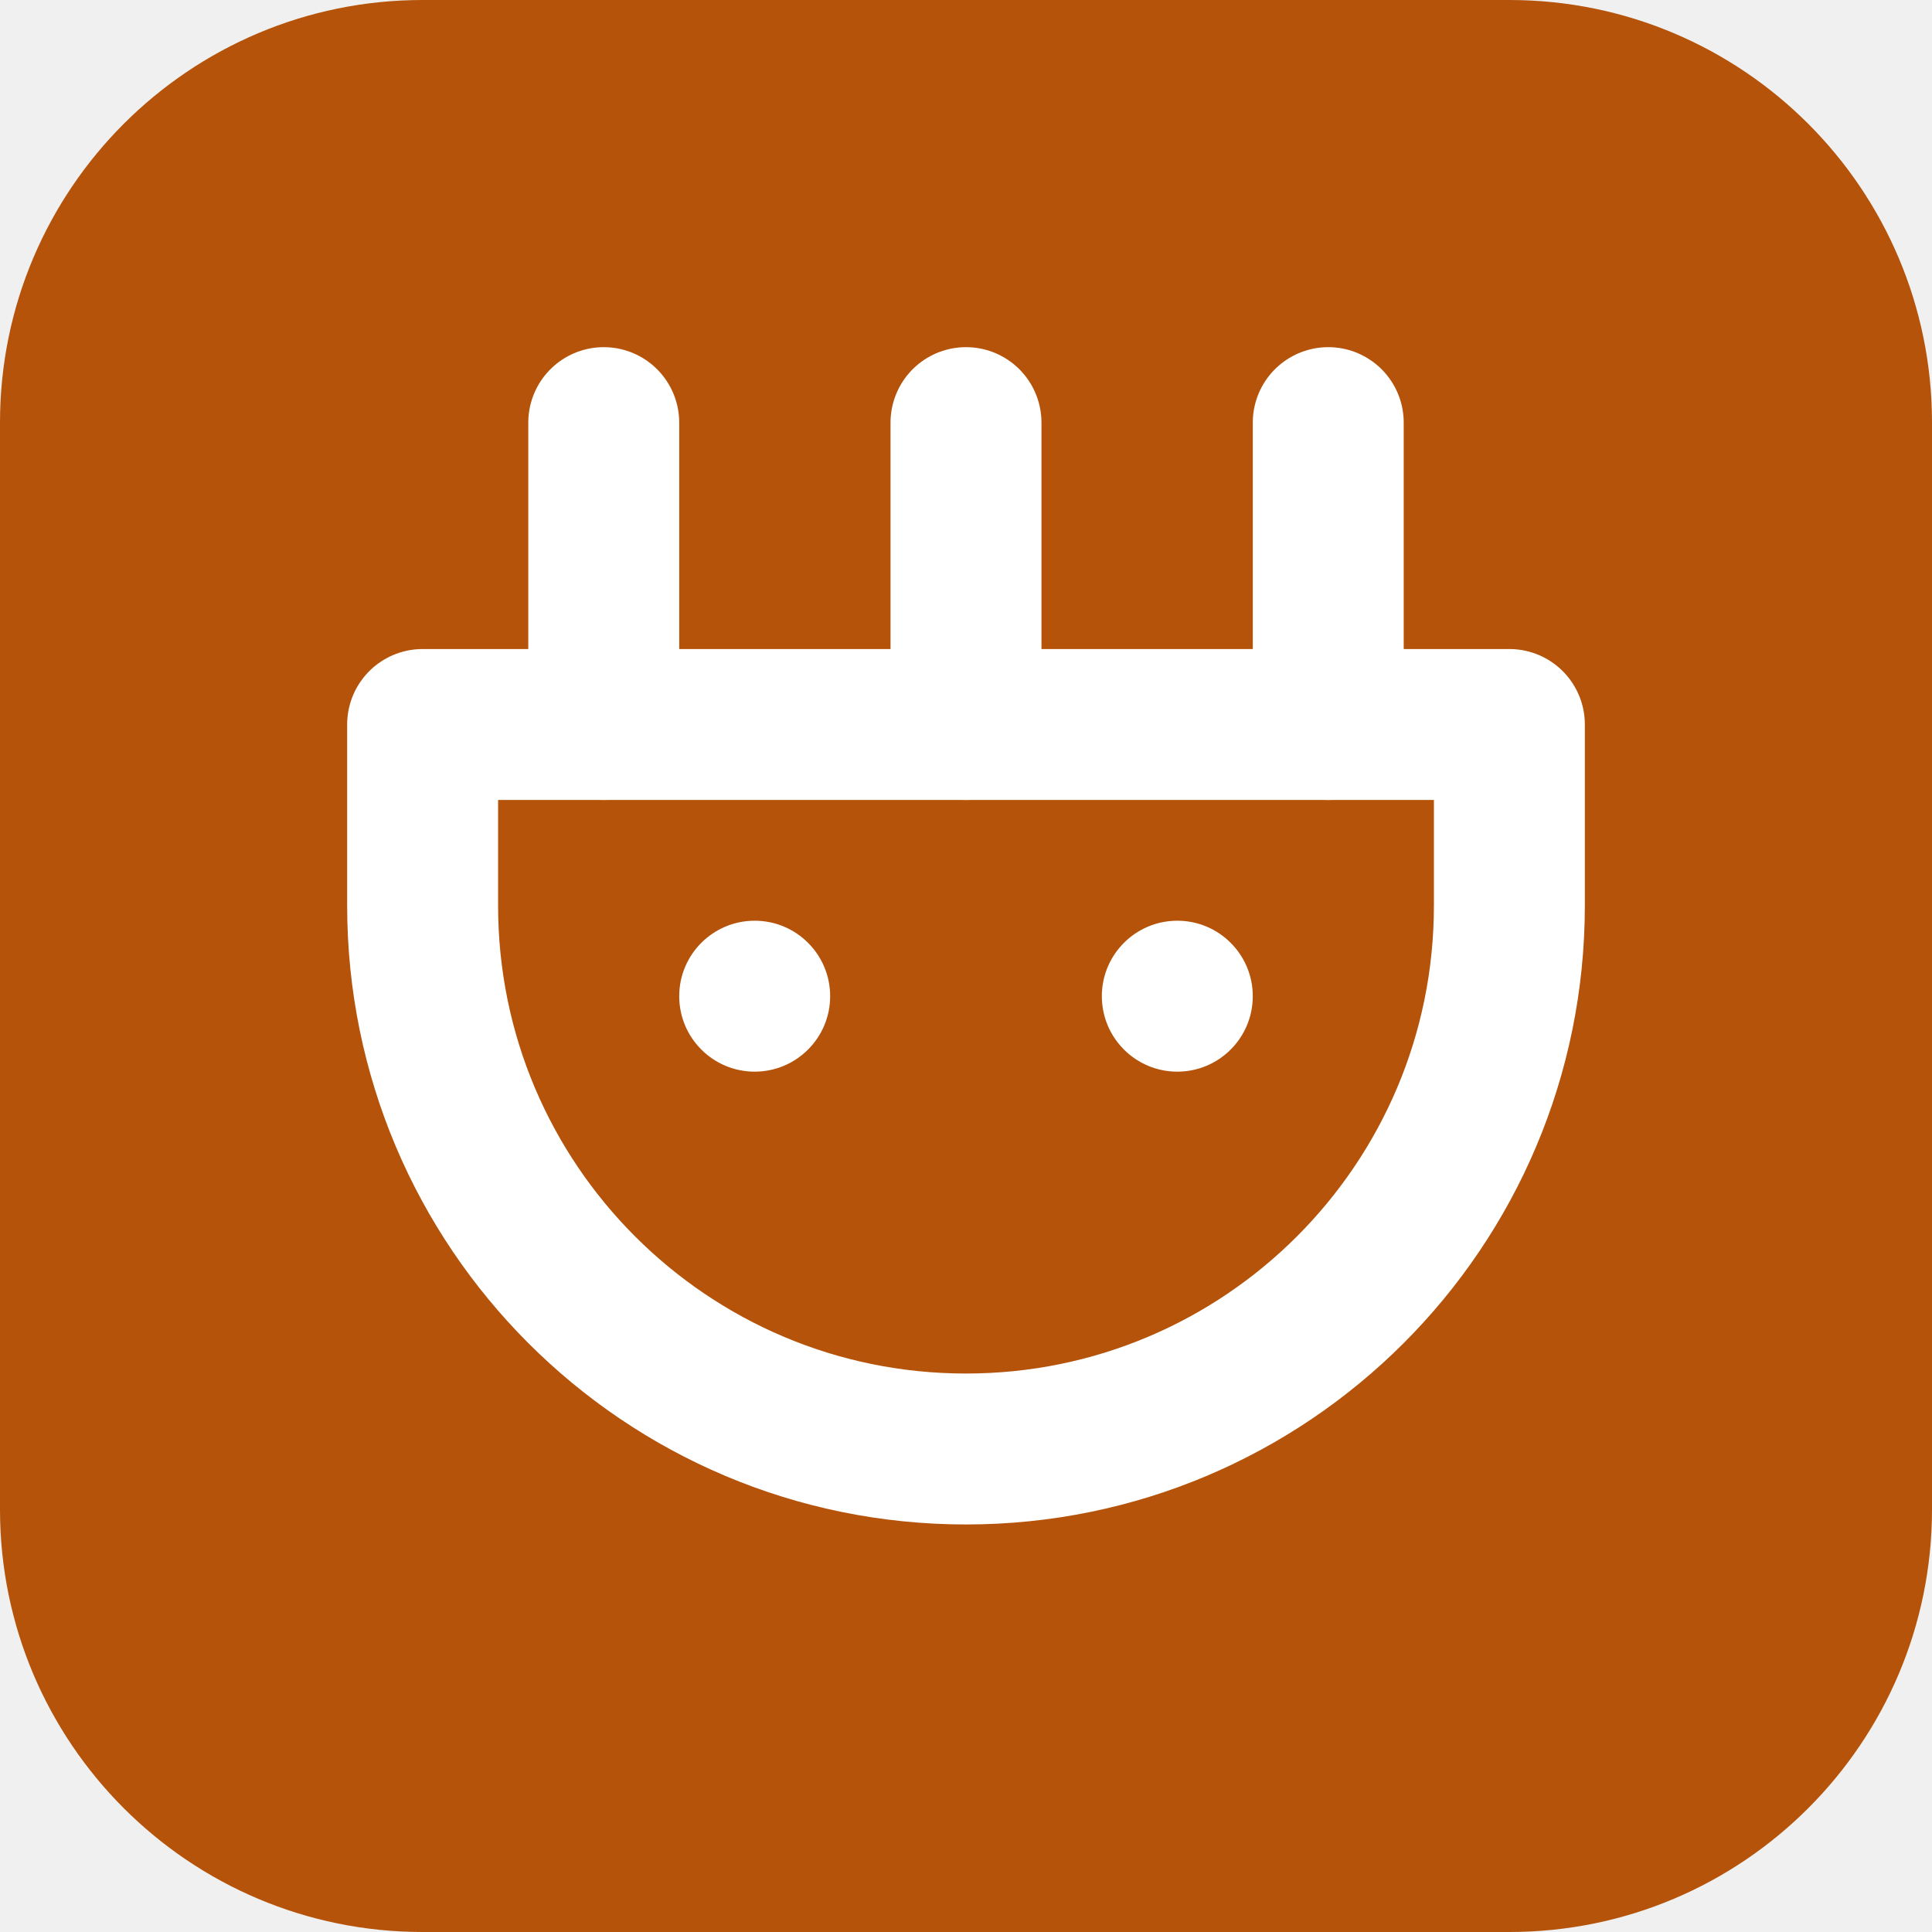
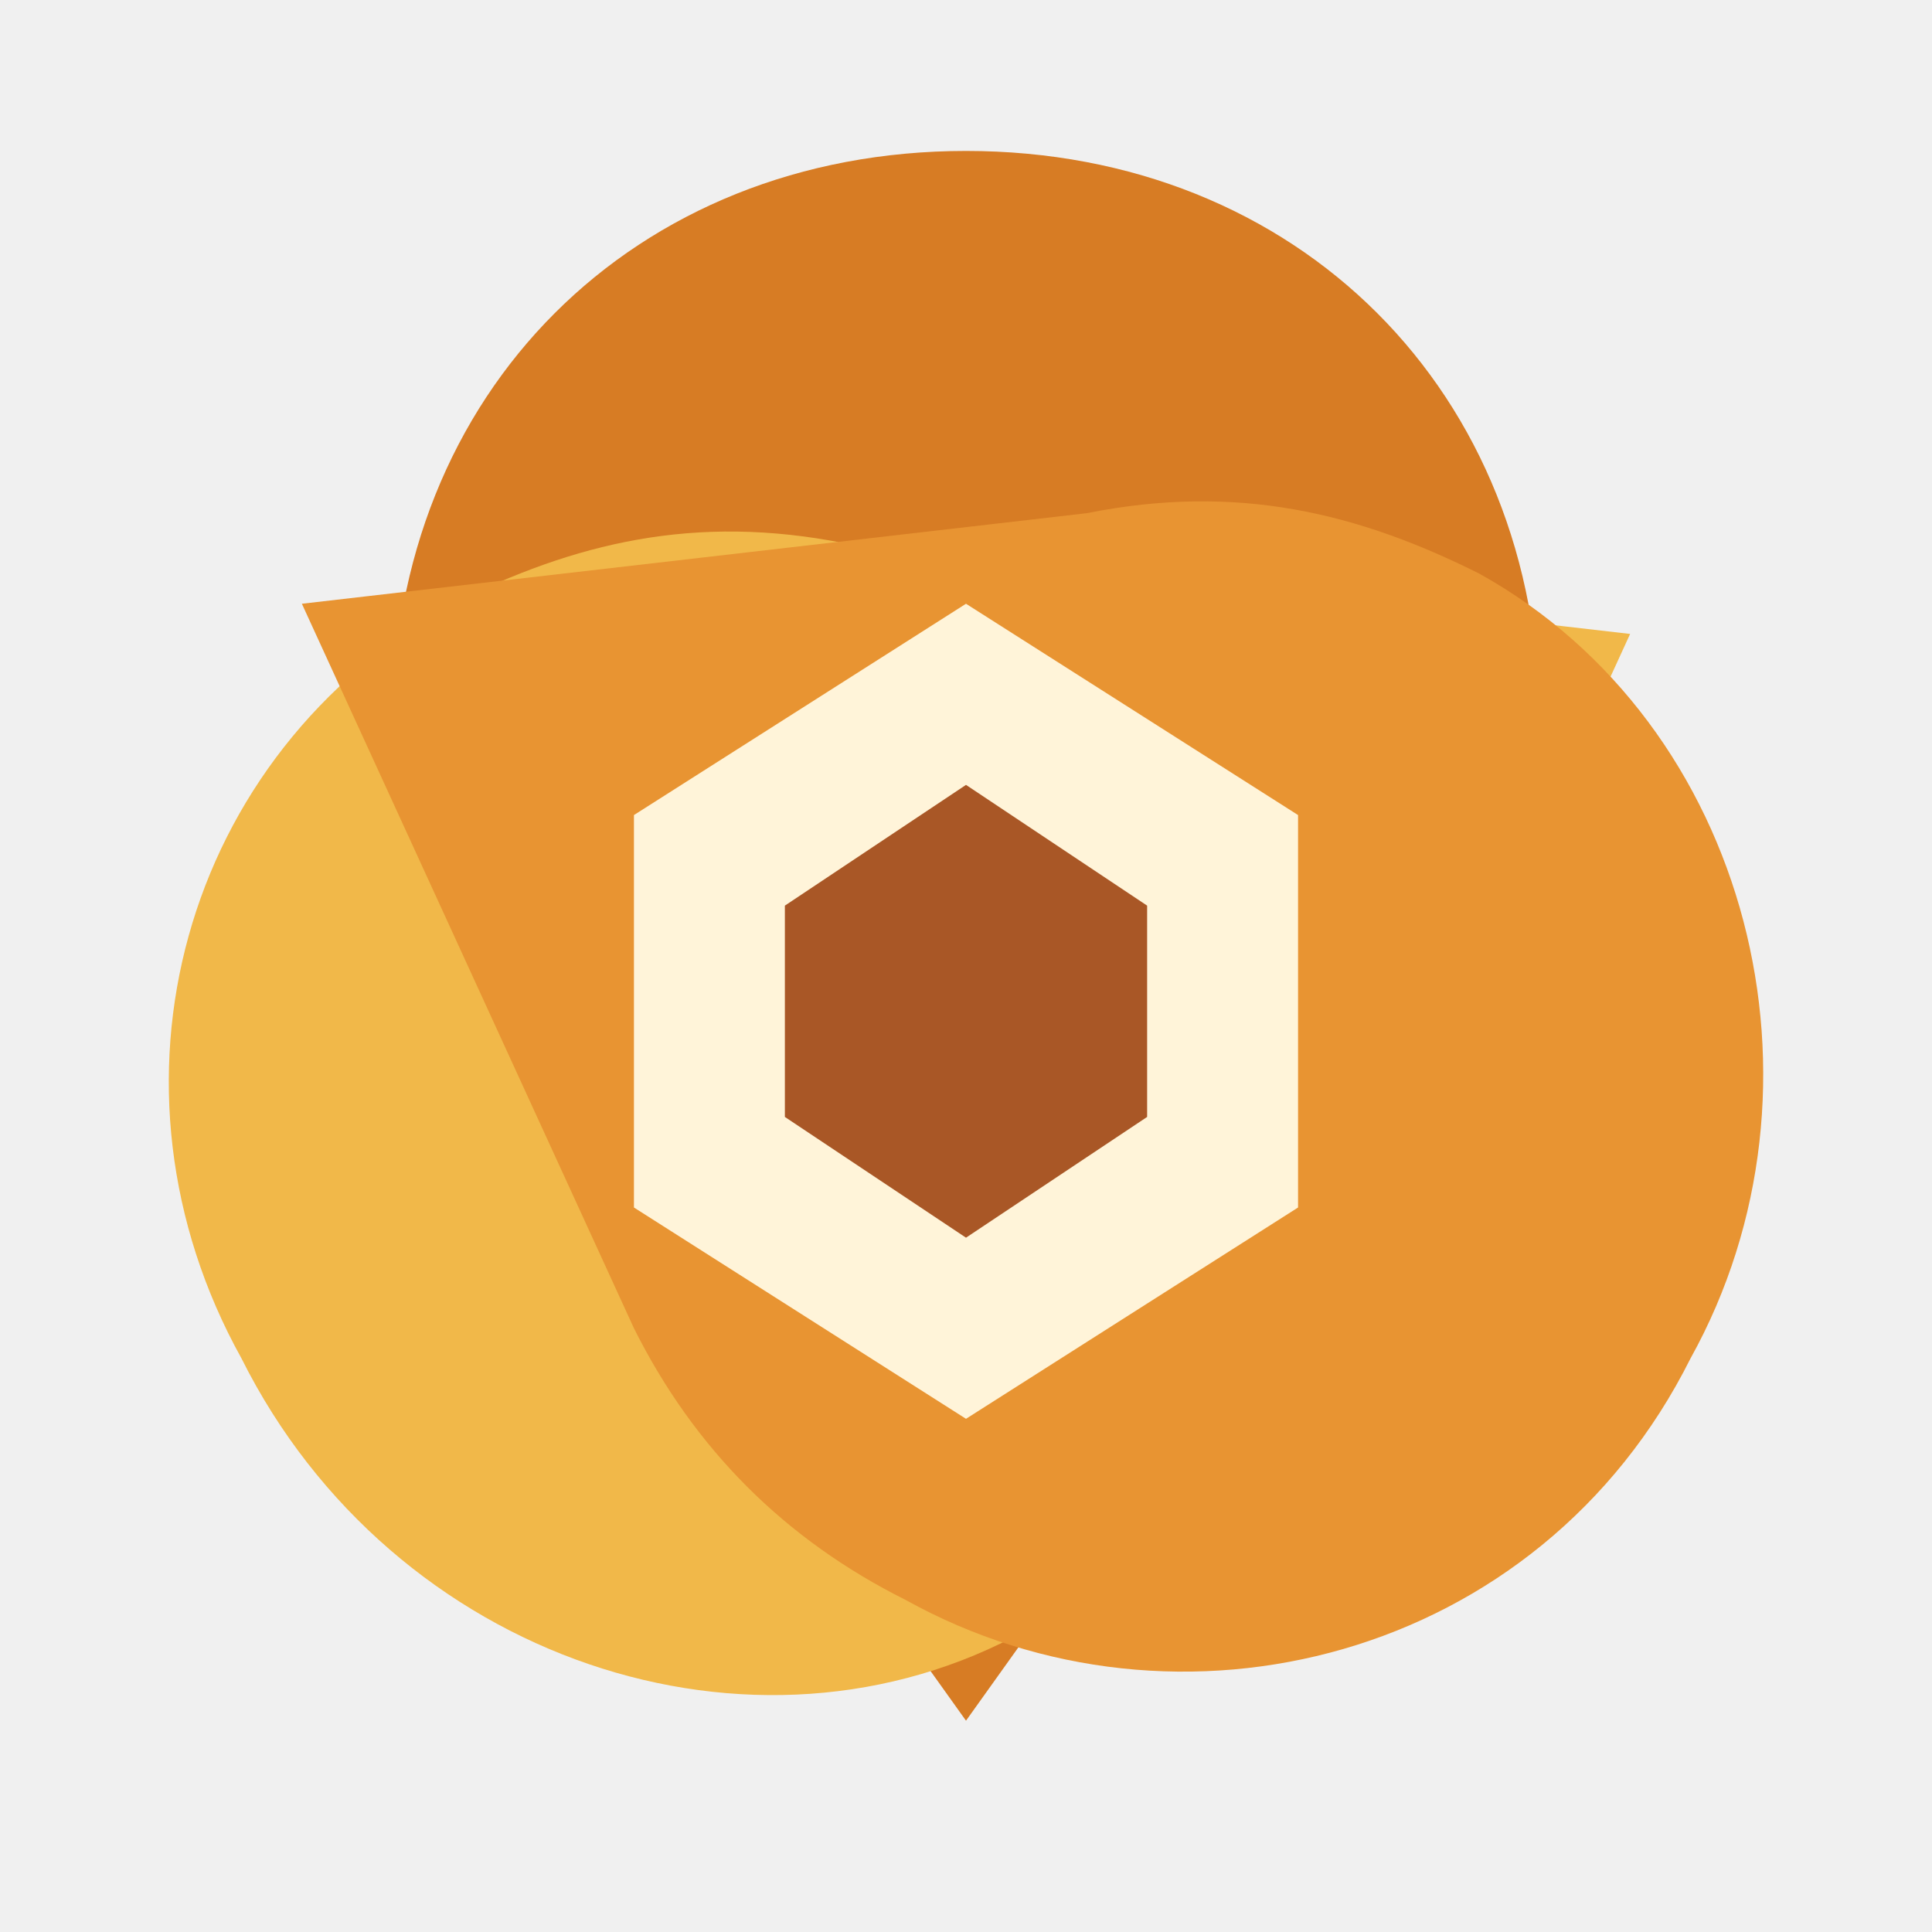
<svg xmlns="http://www.w3.org/2000/svg" viewBox="0 0 64 64" role="img" aria-label="Local AI">
-   <rect width="64" height="64" rx="14" fill="#b45309" />
-   <g fill="none" stroke="#ffffff" stroke-width="5" stroke-linecap="round" stroke-linejoin="round">
-     <path d="M20 14v10M32 14v10M44 14v10" />
-     <path d="M14 24h36v6a18 18 0 0 1-36 0z" />
-     <circle cx="25" cy="33" r="2.5" fill="#ffffff" stroke="none" />
-     <circle cx="39" cy="33" r="2.5" fill="#ffffff" stroke="none" />
-   </g>
+   <path d="M32 5c11 0 19 8 19 19 0 4-1 8-4 12L32 57 17 36c-3-4-4-8-4-12C13 13 21 5 32 5z" fill="#d77c24" />
+   <path d="M8 45c-5-9-2-20 7-25 4-2 8-3 13-2l26 3-11 24c-2 4-5 7-9 9-9 5-21 1-26-9z" fill="#f1b849" />
+   <path d="M56 45c-5 10-17 13-26 8-4-2-7-5-9-9L10 20l26-3c5-1 9 0 13 2 9 5 12 17 7 26z" fill="#e89432" />
+   <path d="m32 20 11 7v13l-11 7-11-7V27z" fill="#fff4d9" />
+   <path d="m32 26 6 4v7l-6 4-6-4v-7z" fill="#a95726" />
</svg>
